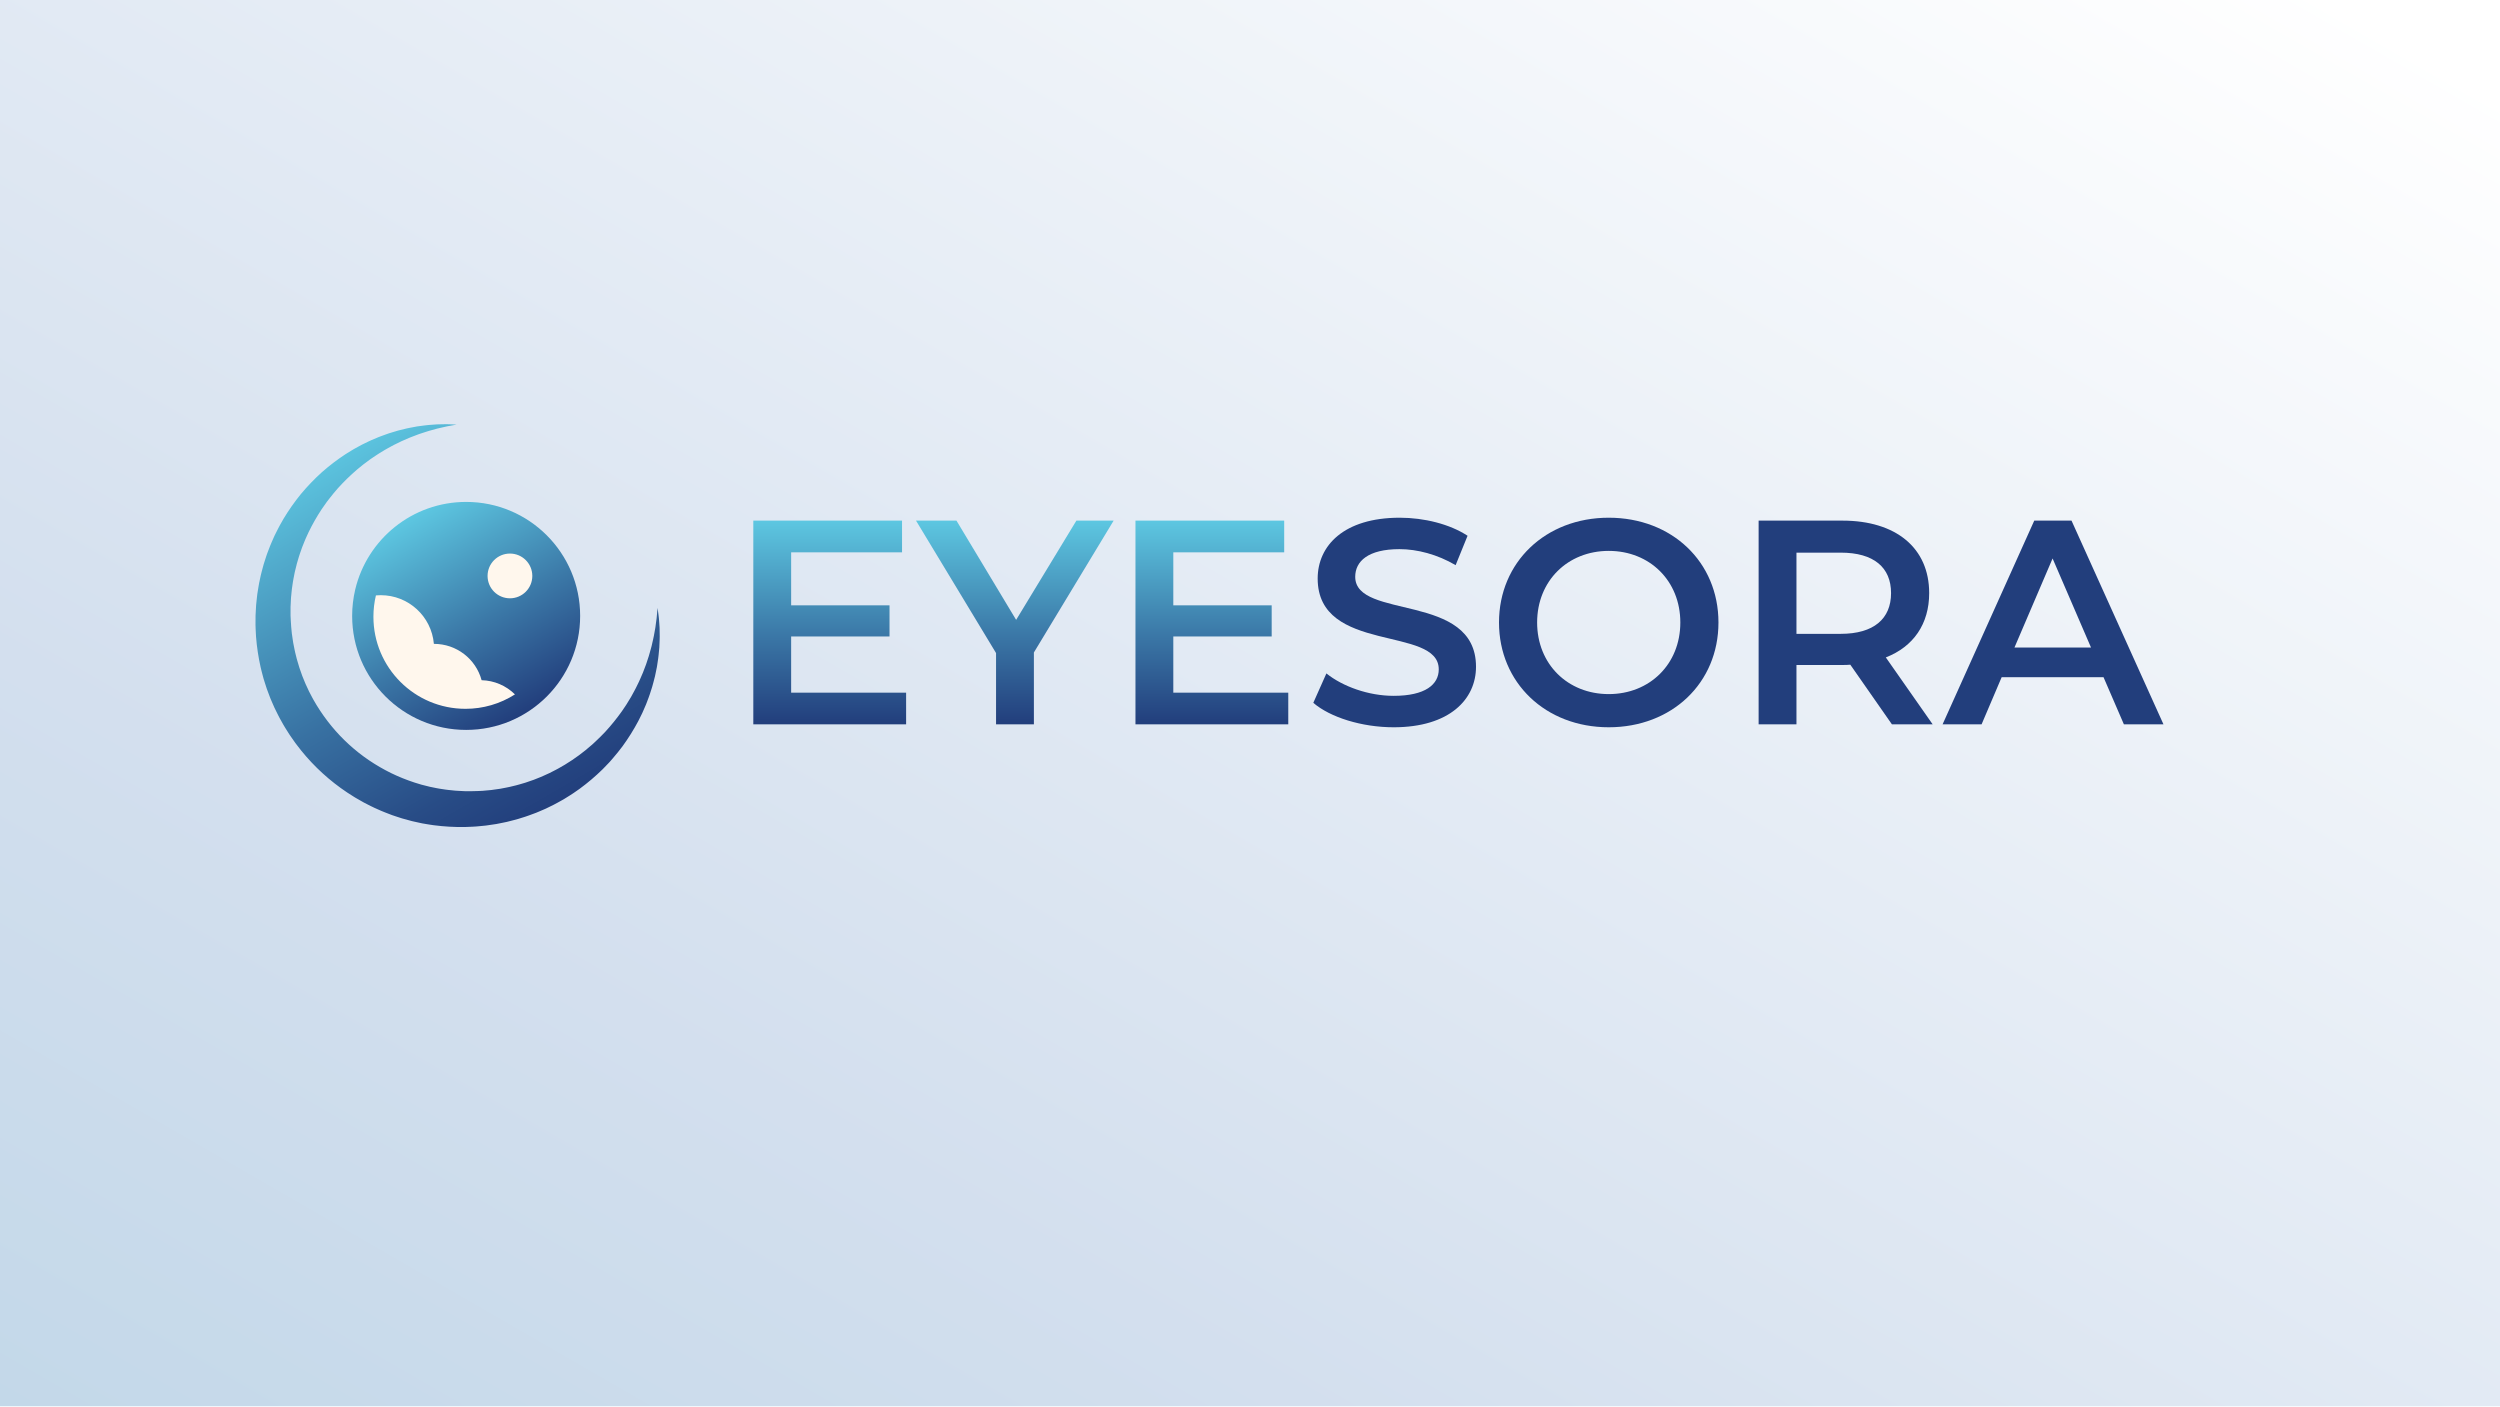
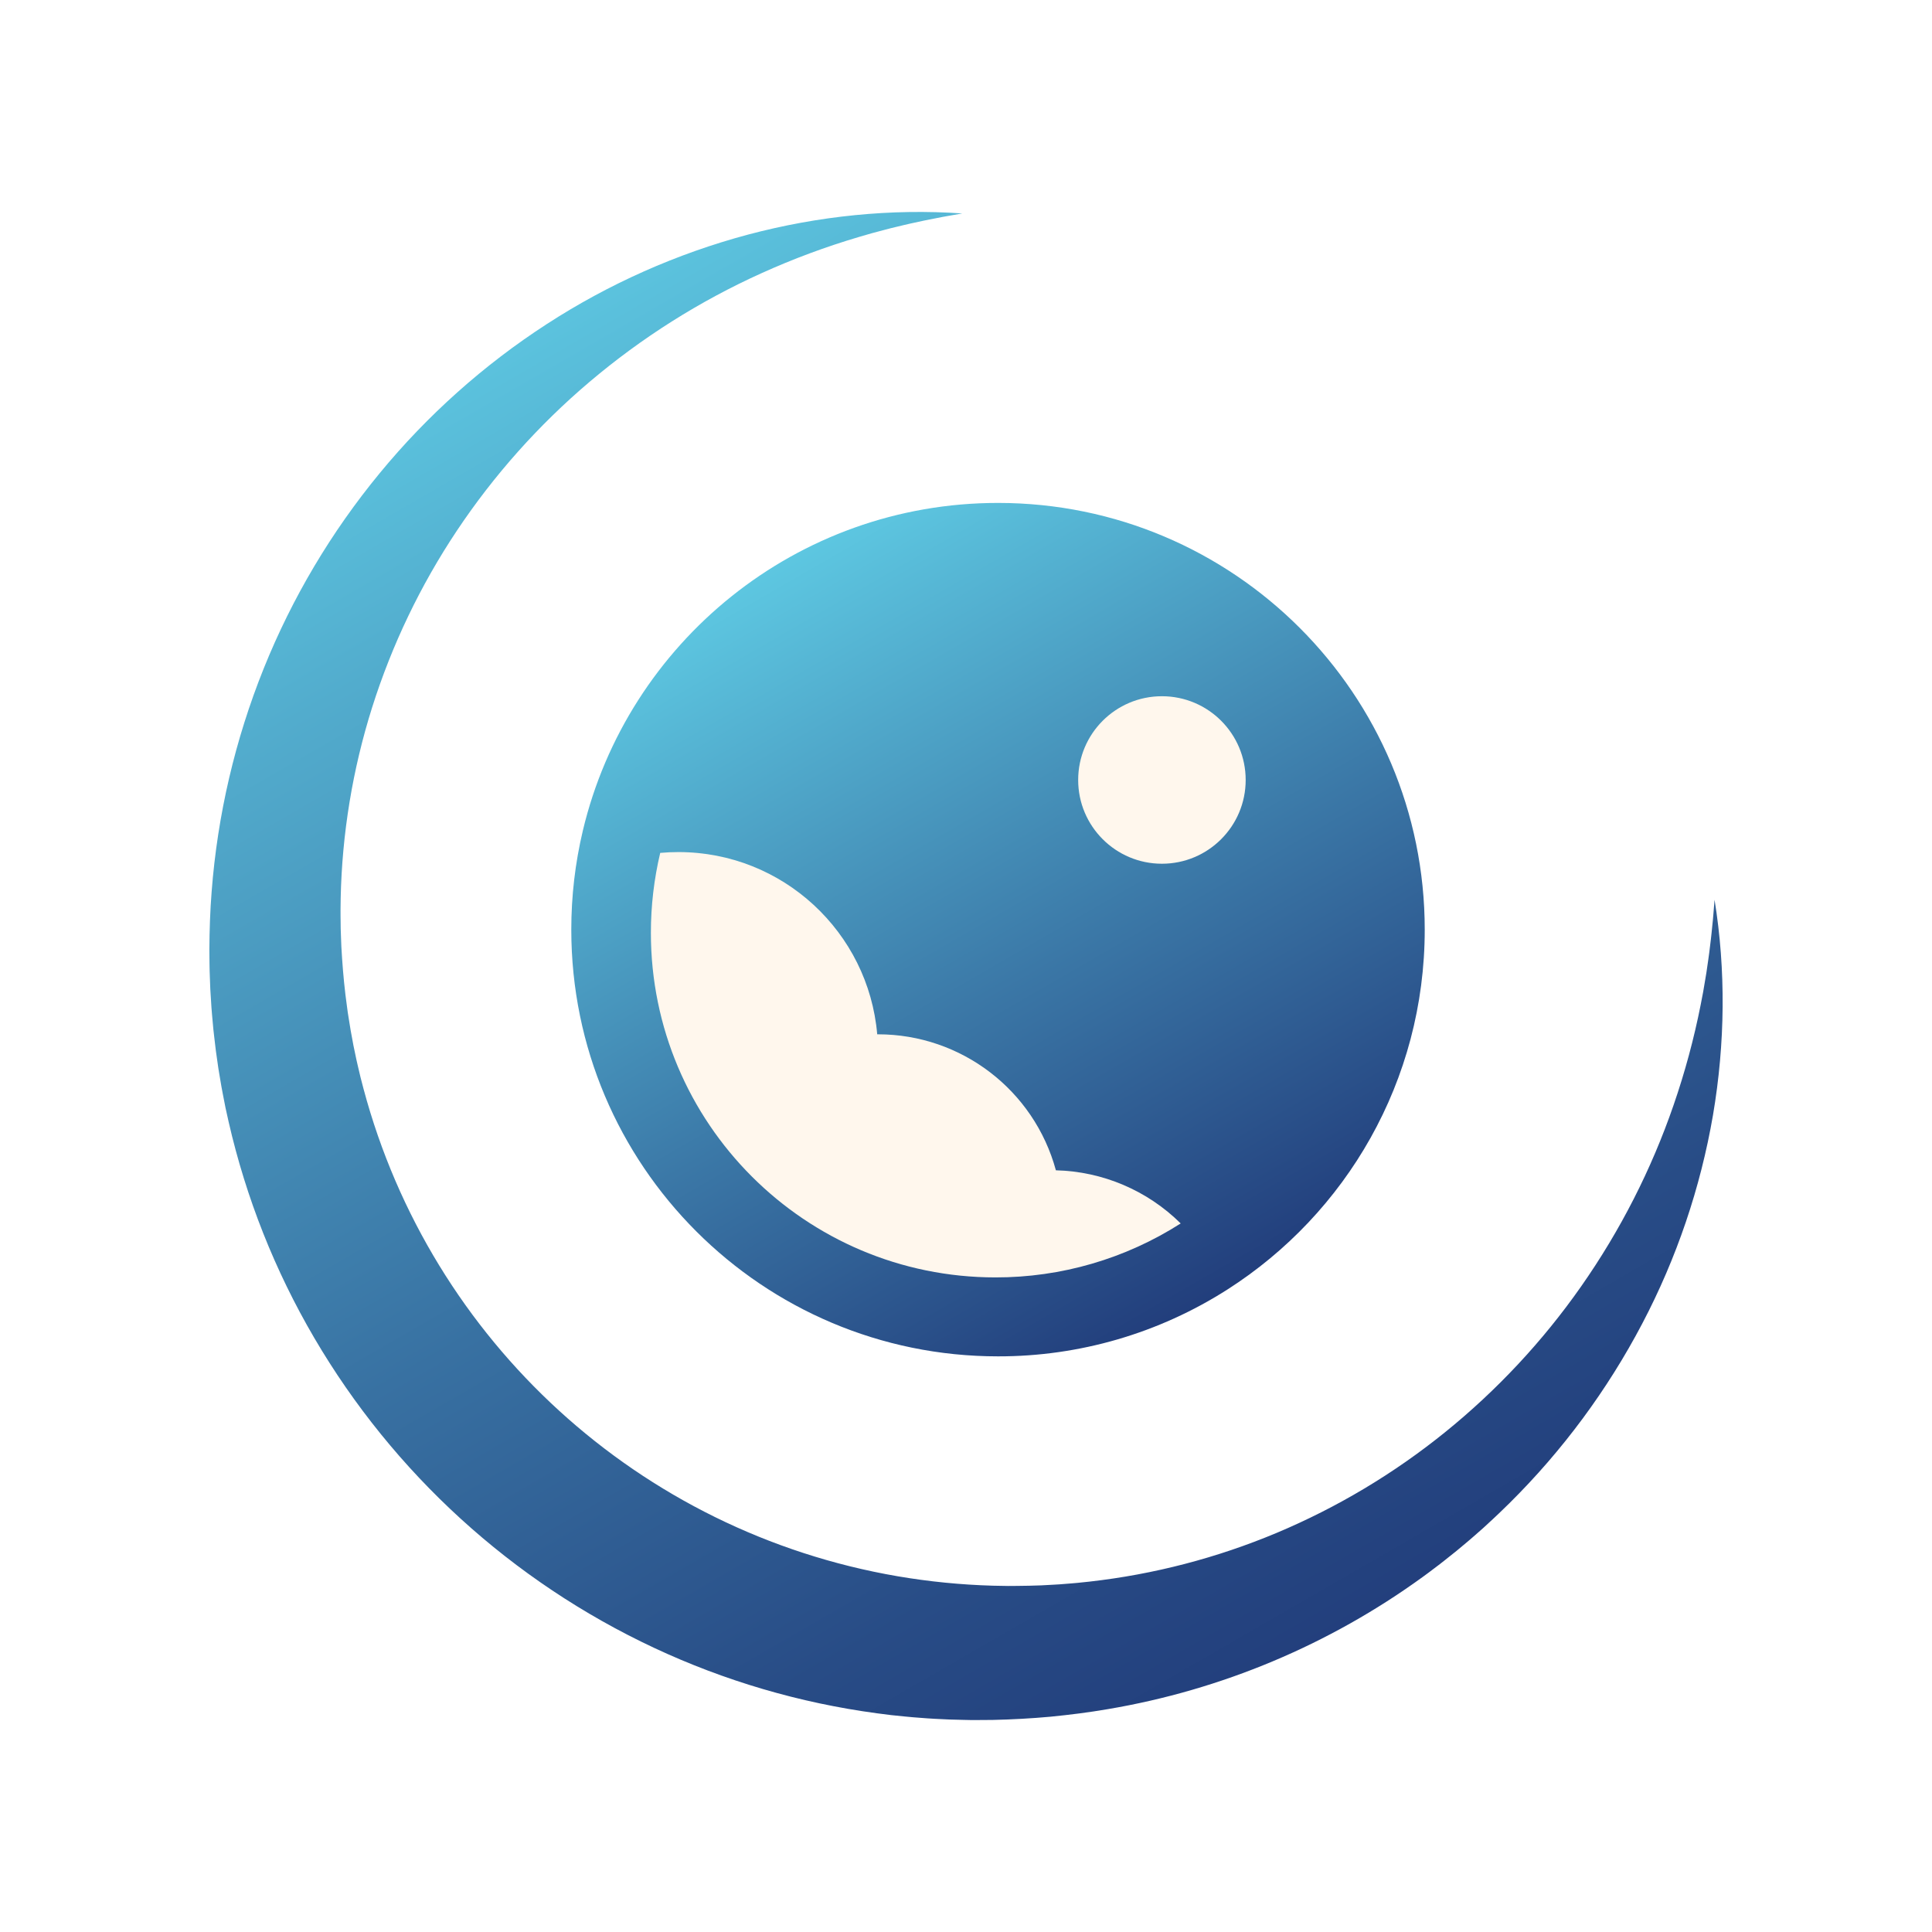
- <svg xmlns="http://www.w3.org/2000/svg" xmlns:xlink="http://www.w3.org/1999/xlink" id="Layer_1" data-name="Layer 1" viewBox="0 0 5442.52 3061.417">
+ <svg xmlns="http://www.w3.org/2000/svg" id="Layer_1" data-name="Layer 1" viewBox="0 0 1898.01 1898.01">
  <defs>
-     <style>.cls-1{fill:none;}.cls-2{fill:#fff7ed;}.cls-3{fill:url(#linear-gradient);}.cls-4{fill:url(#linear-gradient-2);}.cls-5{fill:url(#New_Gradient_Swatch);}.cls-6{fill:url(#linear-gradient-3);}.cls-7{fill:#223e7c;}.cls-8{fill:url(#New_Gradient_Swatch-2);}.cls-9{fill:url(#New_Pattern_Swatch_3);}.cls-10{fill:url(#linear-gradient-4);}</style>
-     <linearGradient id="linear-gradient" x1="1378.128" y1="3857.08" x2="4064.391" y2="-795.663" gradientUnits="userSpaceOnUse">
-       <stop offset="0" stop-color="#c3d8e9" />
-       <stop offset="0.264" stop-color="#d3dfee" />
-       <stop offset="0.968" stop-color="#fff" />
-     </linearGradient>
-     <linearGradient id="linear-gradient-2" x1="1806.285" y1="1576.946" x2="1806.285" y2="1133.4" gradientUnits="userSpaceOnUse">
+     <style>.cls-1{fill:none;}.cls-2{fill:#fff7ed;}.cls-3{fill:url(#New_Gradient_Swatch);}.cls-4{fill:url(#New_Pattern_Swatch_3);}.cls-5{fill:url(#linear-gradient);}</style>
+     <linearGradient id="New_Gradient_Swatch" x1="1190.094" y1="1276.389" x2="770.816" y2="550.179" gradientUnits="userSpaceOnUse">
      <stop offset="0" stop-color="#223e7c" />
      <stop offset="0.441" stop-color="#3b78a7" />
      <stop offset="1" stop-color="#5dc7e1" />
    </linearGradient>
-     <linearGradient id="New_Gradient_Swatch" x1="2209.281" y1="1576.946" x2="2209.281" y2="1133.4" xlink:href="#linear-gradient-2" />
-     <linearGradient id="linear-gradient-3" x1="2638.255" y1="1576.946" x2="2638.255" y2="1133.4" xlink:href="#linear-gradient-2" />
-     <linearGradient id="New_Gradient_Swatch-2" x1="1138.92" y1="1555.805" x2="890.706" y2="1125.887" xlink:href="#linear-gradient-2" />
-     <pattern id="New_Pattern_Swatch_3" data-name="New Pattern Swatch 3" width="469.659" height="469.659" patternTransform="translate(-221.02 101.696)" patternUnits="userSpaceOnUse" viewBox="0 0 469.659 469.659">
+     <pattern id="New_Pattern_Swatch_3" data-name="New Pattern Swatch 3" width="469.659" height="469.659" patternTransform="translate(-1816.719 4858.466) scale(1.689)" patternUnits="userSpaceOnUse" viewBox="0 0 469.659 469.659">
      <rect class="cls-1" width="469.659" height="469.659" />
      <rect class="cls-2" width="469.659" height="469.659" />
    </pattern>
-     <linearGradient id="linear-gradient-4" x1="1205.397" y1="1764.461" x2="744.011" y2="965.317" gradientUnits="userSpaceOnUse">
+     <linearGradient id="linear-gradient" x1="1302.375" y1="1628.855" x2="523.01" y2="278.955" gradientUnits="userSpaceOnUse">
      <stop offset="0" stop-color="#223e7c" />
      <stop offset="0.153" stop-color="#284c86" />
      <stop offset="0.444" stop-color="#3871a2" />
      <stop offset="0.837" stop-color="#52accd" />
      <stop offset="1" stop-color="#5dc7e1" />
    </linearGradient>
  </defs>
-   <rect class="cls-3" width="5442.52" height="3061.417" />
-   <path class="cls-4" d="M1972.615,1507.879v69.067h-332.66V1133.4h323.789v69.067H1722.328v115.321H1936.5v67.8H1722.328v122.292Z" />
-   <path class="cls-5" d="M2250.784,1420.437v156.509h-82.372V1421.705l-174.25-288.3h88.075l129.895,216.07L2343.3,1133.4H2424.4Z" />
-   <path class="cls-6" d="M2804.584,1507.879v69.067H2471.925V1133.4h323.788v69.067H2554.3v115.321h214.169v67.8H2554.3v122.292Z" />
-   <path class="cls-7" d="M2859.078,1530.056l28.513-64c35.484,28.514,91.878,48.79,146.37,48.79,69.066,0,98.214-24.712,98.214-57.661,0-95.679-263.593-32.949-263.593-197.694,0-71.6,57.027-132.43,178.685-132.43,53.226,0,108.986,13.94,147.638,39.285l-25.979,64c-39.919-23.444-83.64-34.85-122.292-34.85-68.433,0-96.313,26.613-96.313,60.2,0,94.412,262.959,32.949,262.959,195.794,0,70.967-57.661,131.8-179.319,131.8C2964.894,1583.282,2895.828,1561.738,2859.078,1530.056Z" />
-   <path class="cls-7" d="M3263.338,1355.173c0-131.163,101.382-228.109,238.881-228.109s238.881,96.312,238.881,228.109-101.382,228.109-238.881,228.109S3263.338,1486.336,3263.338,1355.173Zm394.756,0c0-90.61-66.533-155.875-155.875-155.875s-155.874,65.265-155.874,155.875,66.531,155.875,155.874,155.875S3658.094,1445.783,3658.094,1355.173Z" />
-   <path class="cls-7" d="M4118.746,1576.946l-90.61-129.9a154.336,154.336,0,0,1-17.109.634H3910.913v129.262H3828.54V1133.4h182.487c116.59,0,188.824,59.562,188.824,157.776,0,67.165-34.216,116.588-94.412,140.033l102.016,145.737ZM4007.225,1203.1h-96.312v176.785h96.312c72.235,0,109.62-32.95,109.62-88.709S4079.46,1203.1,4007.225,1203.1Z" />
-   <path class="cls-7" d="M4579.393,1474.3H4357.621L4313.9,1576.946h-84.907l199.6-443.546h81.105l200.229,443.546h-86.175Zm-27.246-64.631-83.639-193.893L4385.5,1409.666Z" />
-   <path class="cls-8" d="M1262.988,1340.847a248.1,248.1,0,0,1-248.174,248.171c-137.062,0-248.175-111.109-248.175-248.171a248.739,248.739,0,0,1,6.717-57.585c25.969-109.295,124.221-190.589,241.458-190.589C1151.875,1092.673,1262.988,1203.786,1262.988,1340.847Z" />
-   <circle class="cls-9" cx="1110.143" cy="1253.806" r="48.709" />
-   <path class="cls-9" d="M1121.057,1511.715A199.452,199.452,0,0,1,1013.33,1543.1c-110.676,0-200.4-89.719-200.4-200.395a200.818,200.818,0,0,1,5.424-46.5q5.234-.473,10.587-.476a116.059,116.059,0,0,1,115.617,105.988c.147,0,.3-.007.442-.007a107.247,107.247,0,0,1,103.475,79.1A106.841,106.841,0,0,1,1121.057,1511.715Z" />
-   <path class="cls-10" d="M1431.546,1323.481c.727,5.109,1.373,10.244,2.062,15.4l.487,3.869c.167,1.291.333,2.583.4,3.876l.572,7.774.554,7.8.256,3.911c.07,1.3.055,2.6.086,3.909l.236,15.7c.1,2.633-.106,5.237-.186,7.859l-.322,7.87-.341,7.894-.737,7.858-.753,7.881c-.293,2.622-.445,5.278-.894,7.877l-2.365,15.707c-.219,1.307-.368,2.634-.647,3.928l-.8,3.894-1.6,7.8-1.621,7.823c-.624,2.586-1.327,5.149-1.99,7.73l-2.023,7.742c-.707,2.573-1.278,5.2-2.142,7.722l-4.873,15.293c-.767,2.575-1.749,5.063-2.679,7.576l-2.834,7.532-2.86,7.542-3.206,7.395-3.221,7.409-1.628,3.7c-.526,1.245-1.177,2.422-1.759,3.637l-7.22,14.5a455.781,455.781,0,0,1-34.533,55.128c-6.662,8.6-13.236,17.346-20.539,25.478l-5.37,6.206-1.346,1.553c-.458.508-.937,1-1.405,1.493l-2.826,2.977c-3.789,3.948-7.548,7.945-11.412,11.841a463.108,463.108,0,0,1-50.286,42.728l-13.613,9.463c-2.247,1.622-4.619,3.04-6.96,4.516l-7.042,4.4-7.062,4.391-7.259,4.054-7.283,4.032c-2.429,1.345-4.847,2.716-7.36,3.9l-14.967,7.355-1.875.918-1.91.837-3.828,1.658-7.675,3.29c-2.566,1.083-5.118,2.208-7.7,3.252l-7.835,2.908-7.849,2.9c-2.617.968-5.229,1.96-7.9,2.749l-15.992,4.994c-2.657.881-5.382,1.491-8.082,2.208l-8.123,2.08-8.134,2.071-8.215,1.689-8.229,1.668-4.12.822-2.061.406-2.074.317-16.619,2.447-4.16.605c-1.39.165-2.785.28-4.177.421l-8.363.805c-11.145,1.314-22.363,1.491-33.579,1.986a468.1,468.1,0,0,1-67.34-3.887c-2.809-.271-5.582-.78-8.364-1.231l-8.347-1.381-8.349-1.4c-2.763-.565-5.513-1.2-8.271-1.8l-8.268-1.831-4.134-.922-2.065-.469-2.043-.555-16.344-4.476c-1.357-.393-2.736-.714-4.074-1.166l-4.029-1.313-8.056-2.639-8.045-2.682c-2.649-.98-5.277-2.021-7.917-3.033l-7.907-3.064c-2.628-1.043-5.3-1.99-7.859-3.186l-15.5-6.89c-2.607-1.1-5.1-2.441-7.634-3.694l-7.567-3.838c-2.516-1.292-5.05-2.551-7.549-3.876l-7.373-4.2-7.367-4.21-3.682-2.109c-1.219-.717-2.4-1.5-3.6-2.251l-14.317-9.115a449.086,449.086,0,0,1-99.961-91.152l-10.39-13.422c-.855-1.126-1.744-2.226-2.57-3.374l-2.438-3.474-4.866-6.952-4.854-6.96c-1.547-2.367-3.033-4.775-4.55-7.163l-4.52-7.18c-1.491-2.4-3.058-4.759-4.391-7.258l-8.28-14.81c-1.426-2.442-2.612-5.014-3.892-7.535l-3.775-7.6c-1.248-2.536-2.525-5.058-3.744-7.607l-3.407-7.767-3.384-7.773-1.676-3.892c-.573-1.292-1.019-2.636-1.534-3.951l-5.953-15.87-.739-1.983-.656-2.015-1.3-4.033-2.58-8.067c-.849-2.692-1.732-5.372-2.547-8.073l-2.174-8.182-2.138-8.187c-.7-2.731-1.464-5.446-1.991-8.219a468.94,468.94,0,0,1-10.044-66.713c-.518-11.218-1.4-22.4-1.109-33.626l.038-8.4c.014-1.4,0-2.8.038-4.2l.222-4.2.919-16.778.126-2.094.216-2.09.435-4.179.9-8.35.932-8.337,1.319-8.292,1.331-8.28c.466-2.756.826-5.526,1.46-8.253l3.5-16.388c.541-2.737,1.291-5.429,2.016-8.125l2.171-8.083,2.181-8.07c.8-2.668,1.692-5.313,2.536-7.968l2.568-7.948,1.3-3.966.66-1.979.742-1.951,5.96-15.581c.947-2.61,2.092-5.144,3.21-7.687l3.352-7.622,3.364-7.606,3.73-7.435,3.741-7.417c1.257-2.466,2.453-4.959,3.863-7.345l8.177-14.427a463.107,463.107,0,0,1,37.963-54c7.169-8.318,14.174-16.737,21.929-24.474,7.439-8.011,15.54-15.369,23.5-22.788a456.57,456.57,0,0,1,51.755-39.435l13.786-8.512c1.157-.692,2.27-1.447,3.462-2.084l3.54-1.96,7.084-3.888,7.074-3.867,7.252-3.536,7.241-3.514c2.419-1.155,4.807-2.359,7.3-3.358l14.788-6.246c2.432-1.095,5-1.9,7.5-2.841l7.527-2.721c2.511-.895,5-1.829,7.519-2.685l7.643-2.331,7.628-2.3,3.807-1.148c1.263-.395,2.572-.663,3.854-1l15.428-3.788c2.547-.684,5.179-1.077,7.764-1.608l7.781-1.469,7.759-1.448L916,927.279l7.81-1.036c2.6-.316,5.178-.766,7.81-.9l15.656-1.192c1.3-.087,2.6-.22,3.9-.27l3.918-.1,7.822-.159,7.794-.137c1.295-.048,2.6,0,3.9.049l3.9.133c5.195.218,10.368.395,15.523.656l-15.235,2.846-3.792.68c-1.263.22-2.525.439-3.777.755l-7.51,1.735-7.482,1.713-3.734.836c-1.241.294-2.468.671-3.7,1l-14.724,4.092c-2.456.627-4.857,1.5-7.275,2.27l-7.228,2.367-7.207,2.343-7.093,2.687-7.069,2.682c-2.345.915-4.729,1.69-7.021,2.752l-13.817,5.985c-1.144.51-2.311.95-3.432,1.515l-3.375,1.655-6.735,3.3-6.72,3.275c-2.208,1.159-4.382,2.39-6.569,3.577l-6.542,3.586c-2.166,1.219-4.384,2.318-6.482,3.661l-12.7,7.73c-2.136,1.236-4.161,2.674-6.21,4.057l-6.145,4.136-6.13,4.122L800.4,1004.1l-5.916,4.4-2.96,2.185c-1,.71-1.915,1.538-2.876,2.3l-11.385,9.3a459.841,459.841,0,0,0-41.809,40.773c-6.236,7.445-12.706,14.617-18.448,22.4l-4.424,5.719-1.106,1.427c-.358.485-.693.987-1.041,1.479l-2.071,2.964c-2.758,3.951-5.581,7.84-8.282,11.809a441.427,441.427,0,0,0-28.351,49.876l-5.953,12.981c-1.043,2.135-1.872,4.37-2.763,6.574l-2.651,6.613-2.648,6.6-2.337,6.72-2.35,6.7c-.786,2.231-1.6,4.45-2.221,6.738l-4.026,13.6-.5,1.7c-.153.57-.281,1.148-.423,1.721l-.836,3.441-1.7,6.868c-.557,2.289-1.161,4.565-1.684,6.861l-1.348,6.939-1.357,6.926c-.457,2.306-.941,4.605-1.222,6.945l-2.052,13.944c-.407,2.31-.543,4.663-.79,7l-.682,7.006-.694,6.995-.331,7.028-.34,7.019-.185,3.505-.094,1.752c-.015.585,0,1.172-.006,1.757l-.008,14.045-.01,3.506c.032,1.17.114,2.34.167,3.509l.355,7.011c.254,9.354,1.406,18.646,2.234,27.938.594,4.628,1.353,9.232,2.006,13.844.356,2.3.634,4.615,1.047,6.906l1.364,6.849,1.333,6.848c.445,2.281.838,4.573,1.456,6.816l3.352,13.525c.5,2.268,1.23,4.475,1.9,6.7l2.014,6.661,1.977,6.667c.739,2.2,1.54,4.374,2.3,6.562l2.306,6.556,1.148,3.278.579,1.637.661,1.607,5.258,12.857c.453,1.065.835,2.159,1.342,3.2l1.478,3.143,2.922,6.3,2.9,6.3c1.045,2.063,2.145,4.1,3.211,6.153l3.213,6.147c1.088,2.04,2.078,4.132,3.3,6.1l7.019,11.963a409.164,409.164,0,0,0,32.1,45.166,388.406,388.406,0,0,0,81.634,74.523A414.327,414.327,0,0,0,851,1682.829a407.138,407.138,0,0,0,51.42,20.789l13.288,4.06,1.661.511,1.683.427,3.371.843,6.741,1.7c2.249.559,4.49,1.158,6.746,1.692l6.817,1.378,6.82,1.395c2.275.46,4.54.984,6.844,1.274l13.779,2.1c2.291.409,4.61.591,6.923.826l6.943.7,6.945.745c2.319.2,4.649.266,6.974.41,4.654.228,9.31.561,13.974.728,9.331-.042,18.693.289,28.033-.319l7.016-.29c1.17-.054,2.342-.08,3.51-.155l3.492-.332,13.989-1.3c.583-.056,1.168-.1,1.749-.166l1.737-.254,3.476-.5,6.961-.974,6.97-.974,6.9-1.333,6.915-1.322c2.3-.46,4.633-.812,6.9-1.429q6.833-1.693,13.705-3.31c2.3-.494,4.55-1.188,6.8-1.855l6.775-1.987,6.788-1.979c2.238-.732,4.45-1.542,6.679-2.307l6.688-2.316,3.353-1.144c.558-.194,1.122-.374,1.675-.579l1.643-.659,13.171-5.258c2.223-.827,4.358-1.843,6.508-2.831l6.461-2.957,6.485-2.933,6.332-3.245,6.344-3.248c2.113-1.09,4.263-2.121,6.294-3.355l12.387-7.116,1.557-.884c.513-.3,1.007-.636,1.512-.952l3.015-1.921,6.043-3.841c2.006-1.3,4.059-2.53,6.036-3.872l5.855-4.139,5.874-4.136,2.952-2.058,2.841-2.2,11.4-8.809c3.706-3.054,7.315-6.229,11-9.33l2.764-2.333c.458-.392.928-.772,1.377-1.173l1.32-1.233,5.29-4.932c7.217-6.44,13.779-13.532,20.619-20.429a460.8,460.8,0,0,0,36.778-45.384l8.217-12.194c.671-1.027,1.411-2.018,2.027-3.077l1.9-3.149,3.844-6.295,3.86-6.309,3.541-6.484,3.559-6.5c1.188-2.169,2.434-4.317,3.468-6.559l6.53-13.358c1.148-2.211,2.04-4.522,3.053-6.791l2.969-6.845c.982-2.288,2.008-4.566,2.958-6.872l2.646-6.993,2.668-7.01,1.337-3.513c.46-1.169.791-2.372,1.193-3.558l4.691-14.311c.847-2.38,1.4-4.825,2.094-7.245l2.022-7.285,2.024-7.311,1.67-7.393,1.691-7.415c.542-2.479,1.195-4.95,1.593-7.453l2.718-15.039c.216-1.258.479-2.515.657-3.778l.488-3.8,1.018-7.608,1.036-7.637c.2-1.276.3-2.553.4-3.831l.328-3.838Z" />
+   <path class="cls-3" d="M1399.668,913.287c0,148.567-77.288,279.09-193.858,353.542a417.244,417.244,0,0,1-225.354,65.663c-231.521,0-419.212-187.684-419.212-419.2a420.151,420.151,0,0,1,11.346-97.273C616.456,631.4,782.422,494.075,980.456,494.075,1211.977,494.075,1399.668,681.766,1399.668,913.287Z" />
+   <circle class="cls-4" cx="1141.485" cy="766.259" r="82.279" />
+   <path class="cls-4" d="M1159.921,1201.914a336.917,336.917,0,0,1-181.971,53.022c-186.951,0-338.51-151.553-338.51-338.5a339.239,339.239,0,0,1,9.162-78.547q8.84-.8,17.884-.8c102.539,0,186.68,78.727,195.3,179.033.248,0,.5-.011.746-.011a181.157,181.157,0,0,1,174.787,133.605A180.474,180.474,0,0,1,1159.921,1201.914Z" />
+   <path class="cls-5" d="M1684.393,883.951c11.179,69.034,10.461,140.833-1.528,211.471a692.59,692.59,0,0,1-69.455,204.786A718.746,718.746,0,0,1,1482.6,1477.02l-9.976,9.689c-3.322,3.239-6.779,6.328-10.17,9.5l-5.117,4.727-5.221,4.61-5.242,4.594c-1.746,1.534-3.494,3.068-5.29,4.541l-10.717,8.937c-3.6,2.947-7.273,5.805-10.913,8.711-1.831,1.438-3.634,2.917-5.492,4.32l-5.575,4.215c-3.734,2.787-7.4,5.674-11.219,8.355a735.209,735.209,0,0,1-309.4,129.868c-18.647,3.207-37.433,5.557-56.275,7.418q-28.276,2.556-56.733,3.168c-4.74.108-9.484.074-14.229.1l-7.119.01-7.118-.154c-4.746-.123-9.5-.186-14.242-.371l-14.239-.688c-2.375-.1-4.747-.242-7.116-.438l-7.112-.536c-4.741-.362-9.488-.686-14.217-1.207l-14.2-1.44-14.167-1.8A751.765,751.765,0,0,1,642.6,1618.871a760.965,760.965,0,0,1-333.846-304.463,751.669,751.669,0,0,1-84.1-212.1l-3.1-13.943-2.736-14.015c-.952-4.662-1.707-9.36-2.5-14.049l-1.183-7.035-.584-3.518-.507-3.529-2-14.117c-.617-4.711-1.114-9.436-1.671-14.151l-.8-7.077-.641-7.091c-.4-4.728-.9-9.448-1.214-14.181l-.886-14.2-.218-3.548-.139-3.551-.264-7.1c-.452-9.462-.435-18.939-.537-28.4.138-18.938.733-37.865,2.233-56.732a739.25,739.25,0,0,1,51.234-219.512A730.332,730.332,0,0,1,373.065,464.8,718.486,718.486,0,0,1,537.222,318.33a692.332,692.332,0,0,1,197.64-87.862c69.262-18.386,140.71-25.636,210.48-20.771-8.615,1.609-17.217,2.862-25.744,4.677l-6.4,1.243c-2.132.407-4.261.814-6.38,1.3l-12.705,2.759c-4.23.9-8.424,2.02-12.628,2.991l-6.294,1.506c-2.094.515-4.176,1.1-6.262,1.647l-12.483,3.314-12.388,3.59a743.489,743.489,0,0,0-95.807,35.6A718.394,718.394,0,0,0,579.162,375.16,702.557,702.557,0,0,0,448.794,521.411a685.83,685.83,0,0,0-83.243,173.662,669.762,669.762,0,0,0-30.864,187.493l-.148,11.862c-.044,3.952.087,7.91.106,11.86l.059,5.926.206,5.926c.154,3.951.261,7.9.443,11.845.877,15.784,2.126,31.535,4,47.19.457,3.915,1.033,7.813,1.537,11.719l.778,5.854.929,5.831c.637,3.884,1.2,7.777,1.886,11.65l2.141,11.6.528,2.9.6,2.885,1.21,5.767c.808,3.843,1.569,7.7,2.518,11.506l2.7,11.459,2.966,11.386a658.311,658.311,0,0,0,524.63,478.789,670.47,670.47,0,0,0,93.814,9.281l11.83.21,2.959.056,2.96-.02,5.922-.046c7.9.034,15.794-.318,23.7-.531,3.947-.181,7.889-.436,11.838-.645l5.922-.338,5.909-.475c3.937-.335,7.891-.575,11.823-.979l11.8-1.236a669.844,669.844,0,0,0,183.946-47.882,685.3,685.3,0,0,0,165.361-98.825,702.215,702.215,0,0,0,133.724-143.262,718.073,718.073,0,0,0,90.867-178.222,742.56,742.56,0,0,0,26.643-98.682l2.433-12.666,2.153-12.736c.351-2.127.742-4.254,1.062-6.387l.92-6.406c.579-4.276,1.309-8.555,1.816-12.849l1.577-12.906c.565-4.31.887-8.629,1.358-12.957C1683.13,901.357,1683.586,892.677,1684.393,883.951Z" />
</svg>
